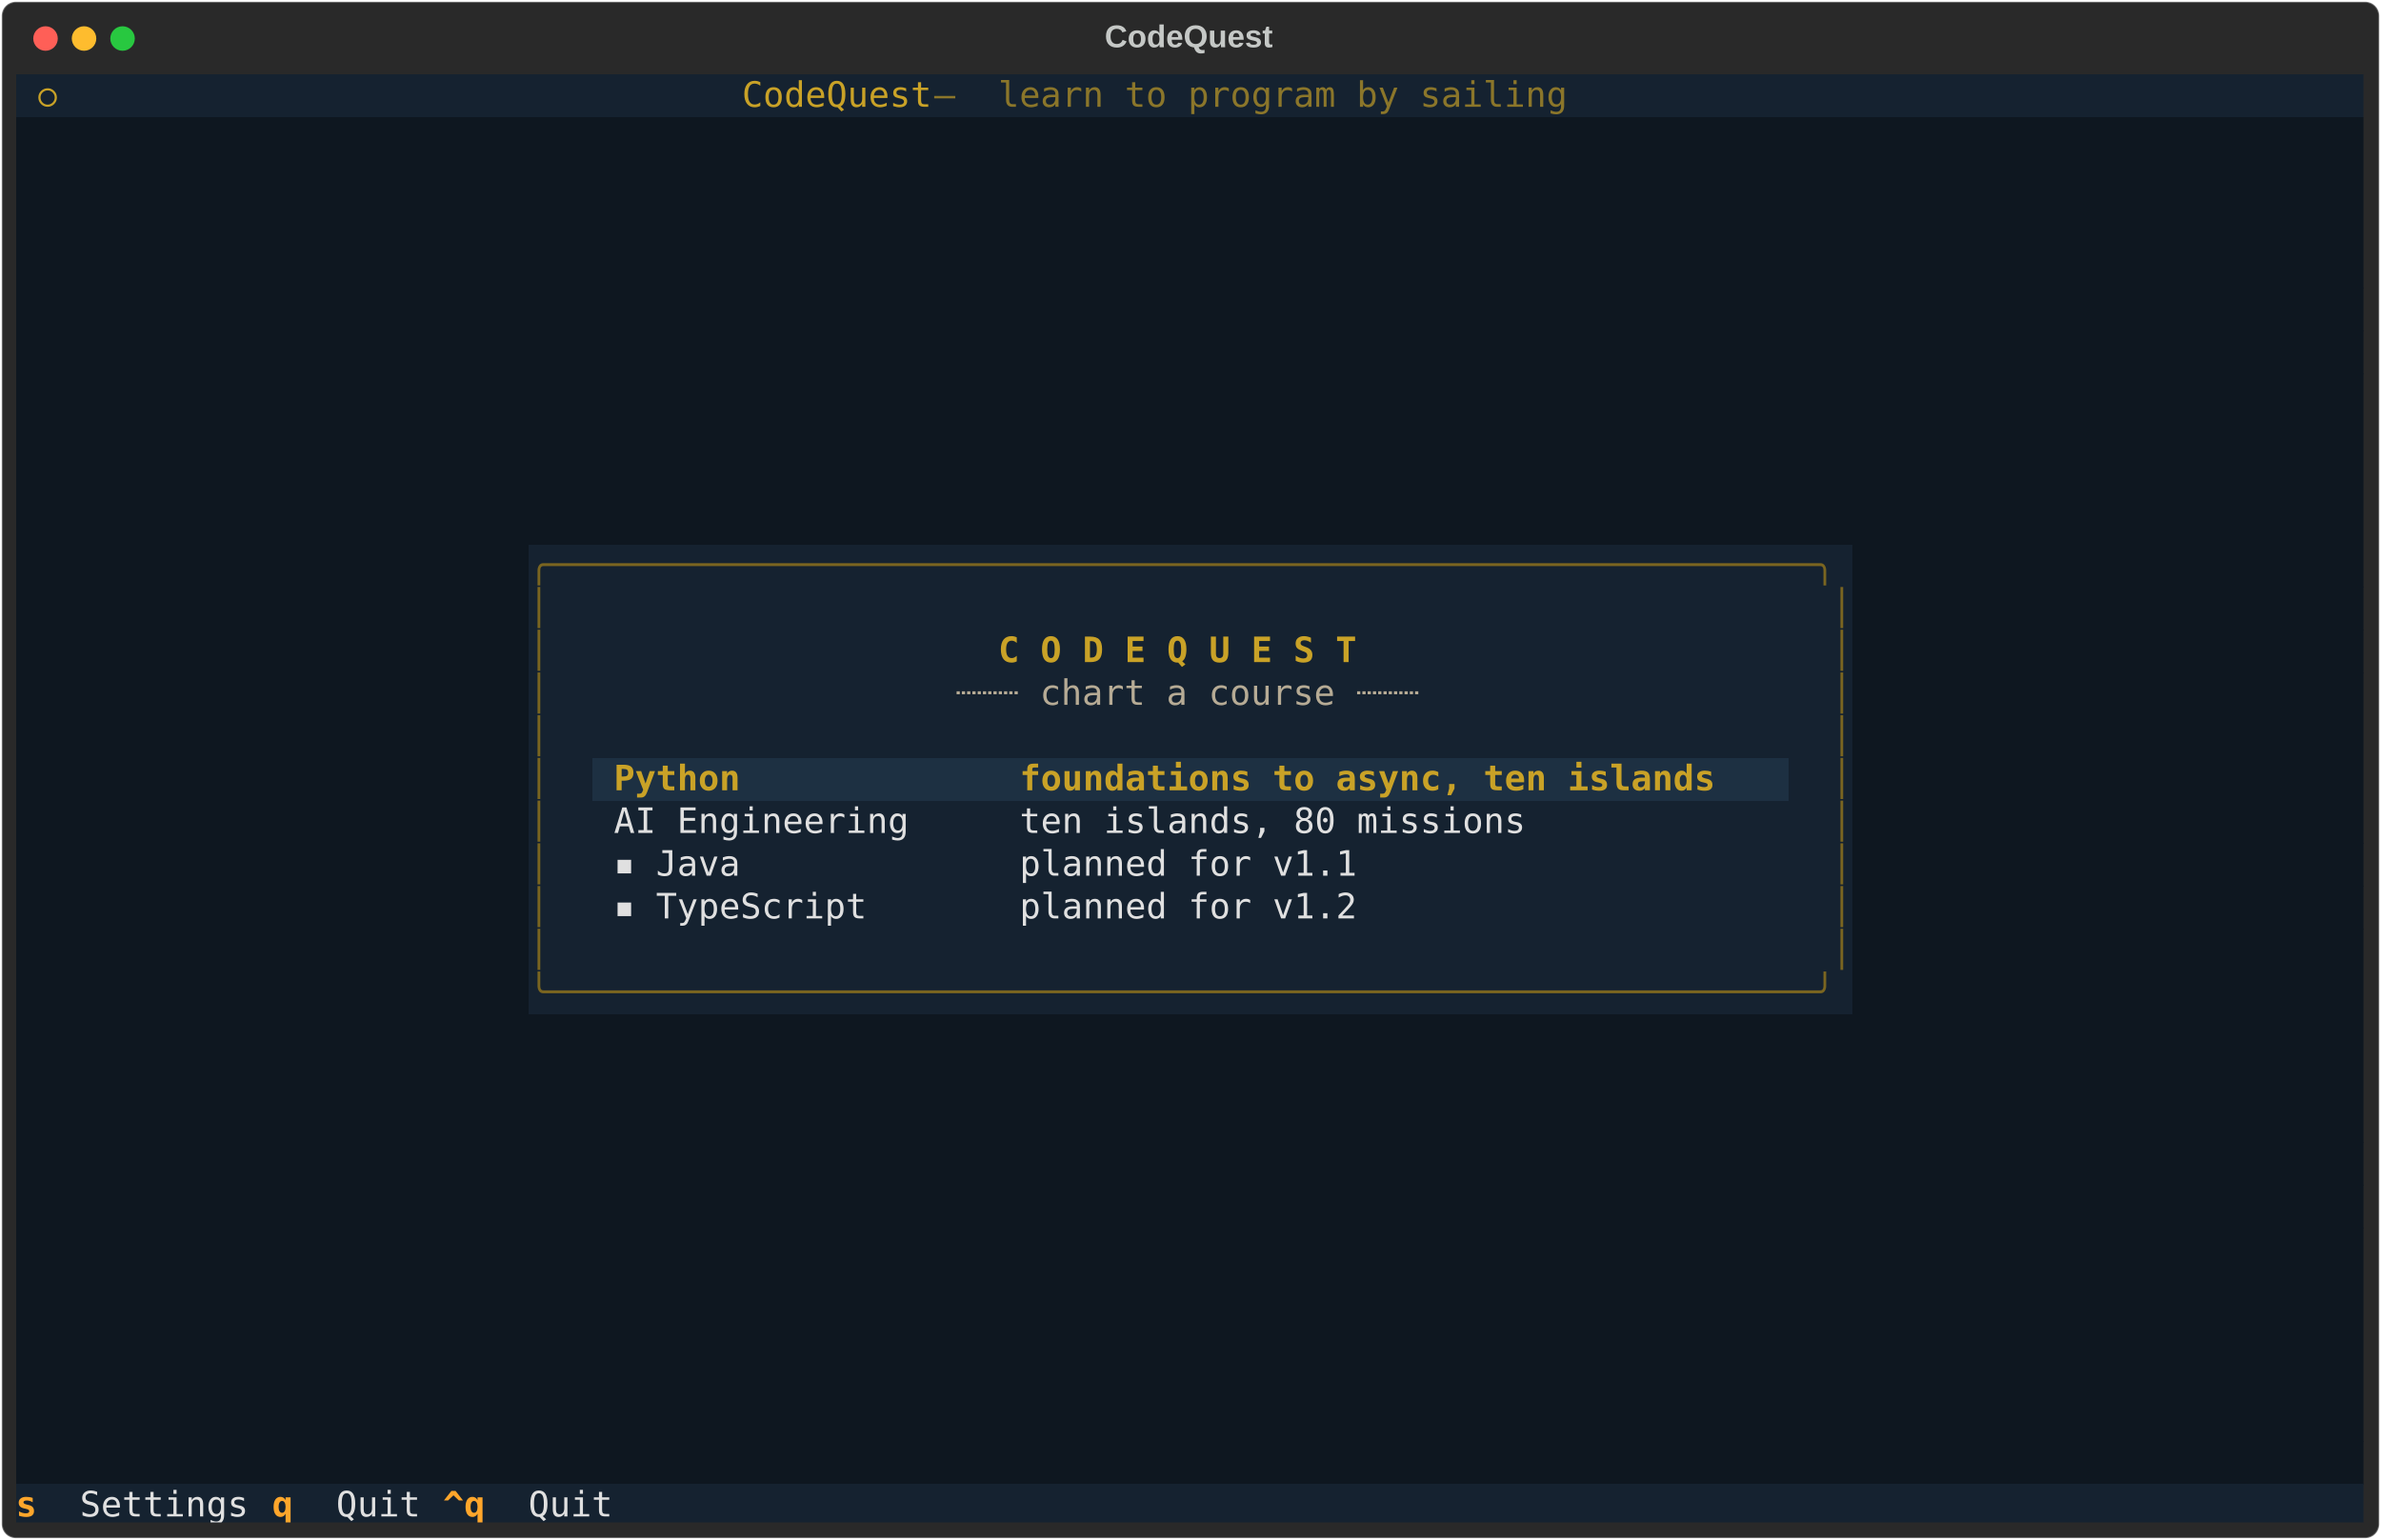
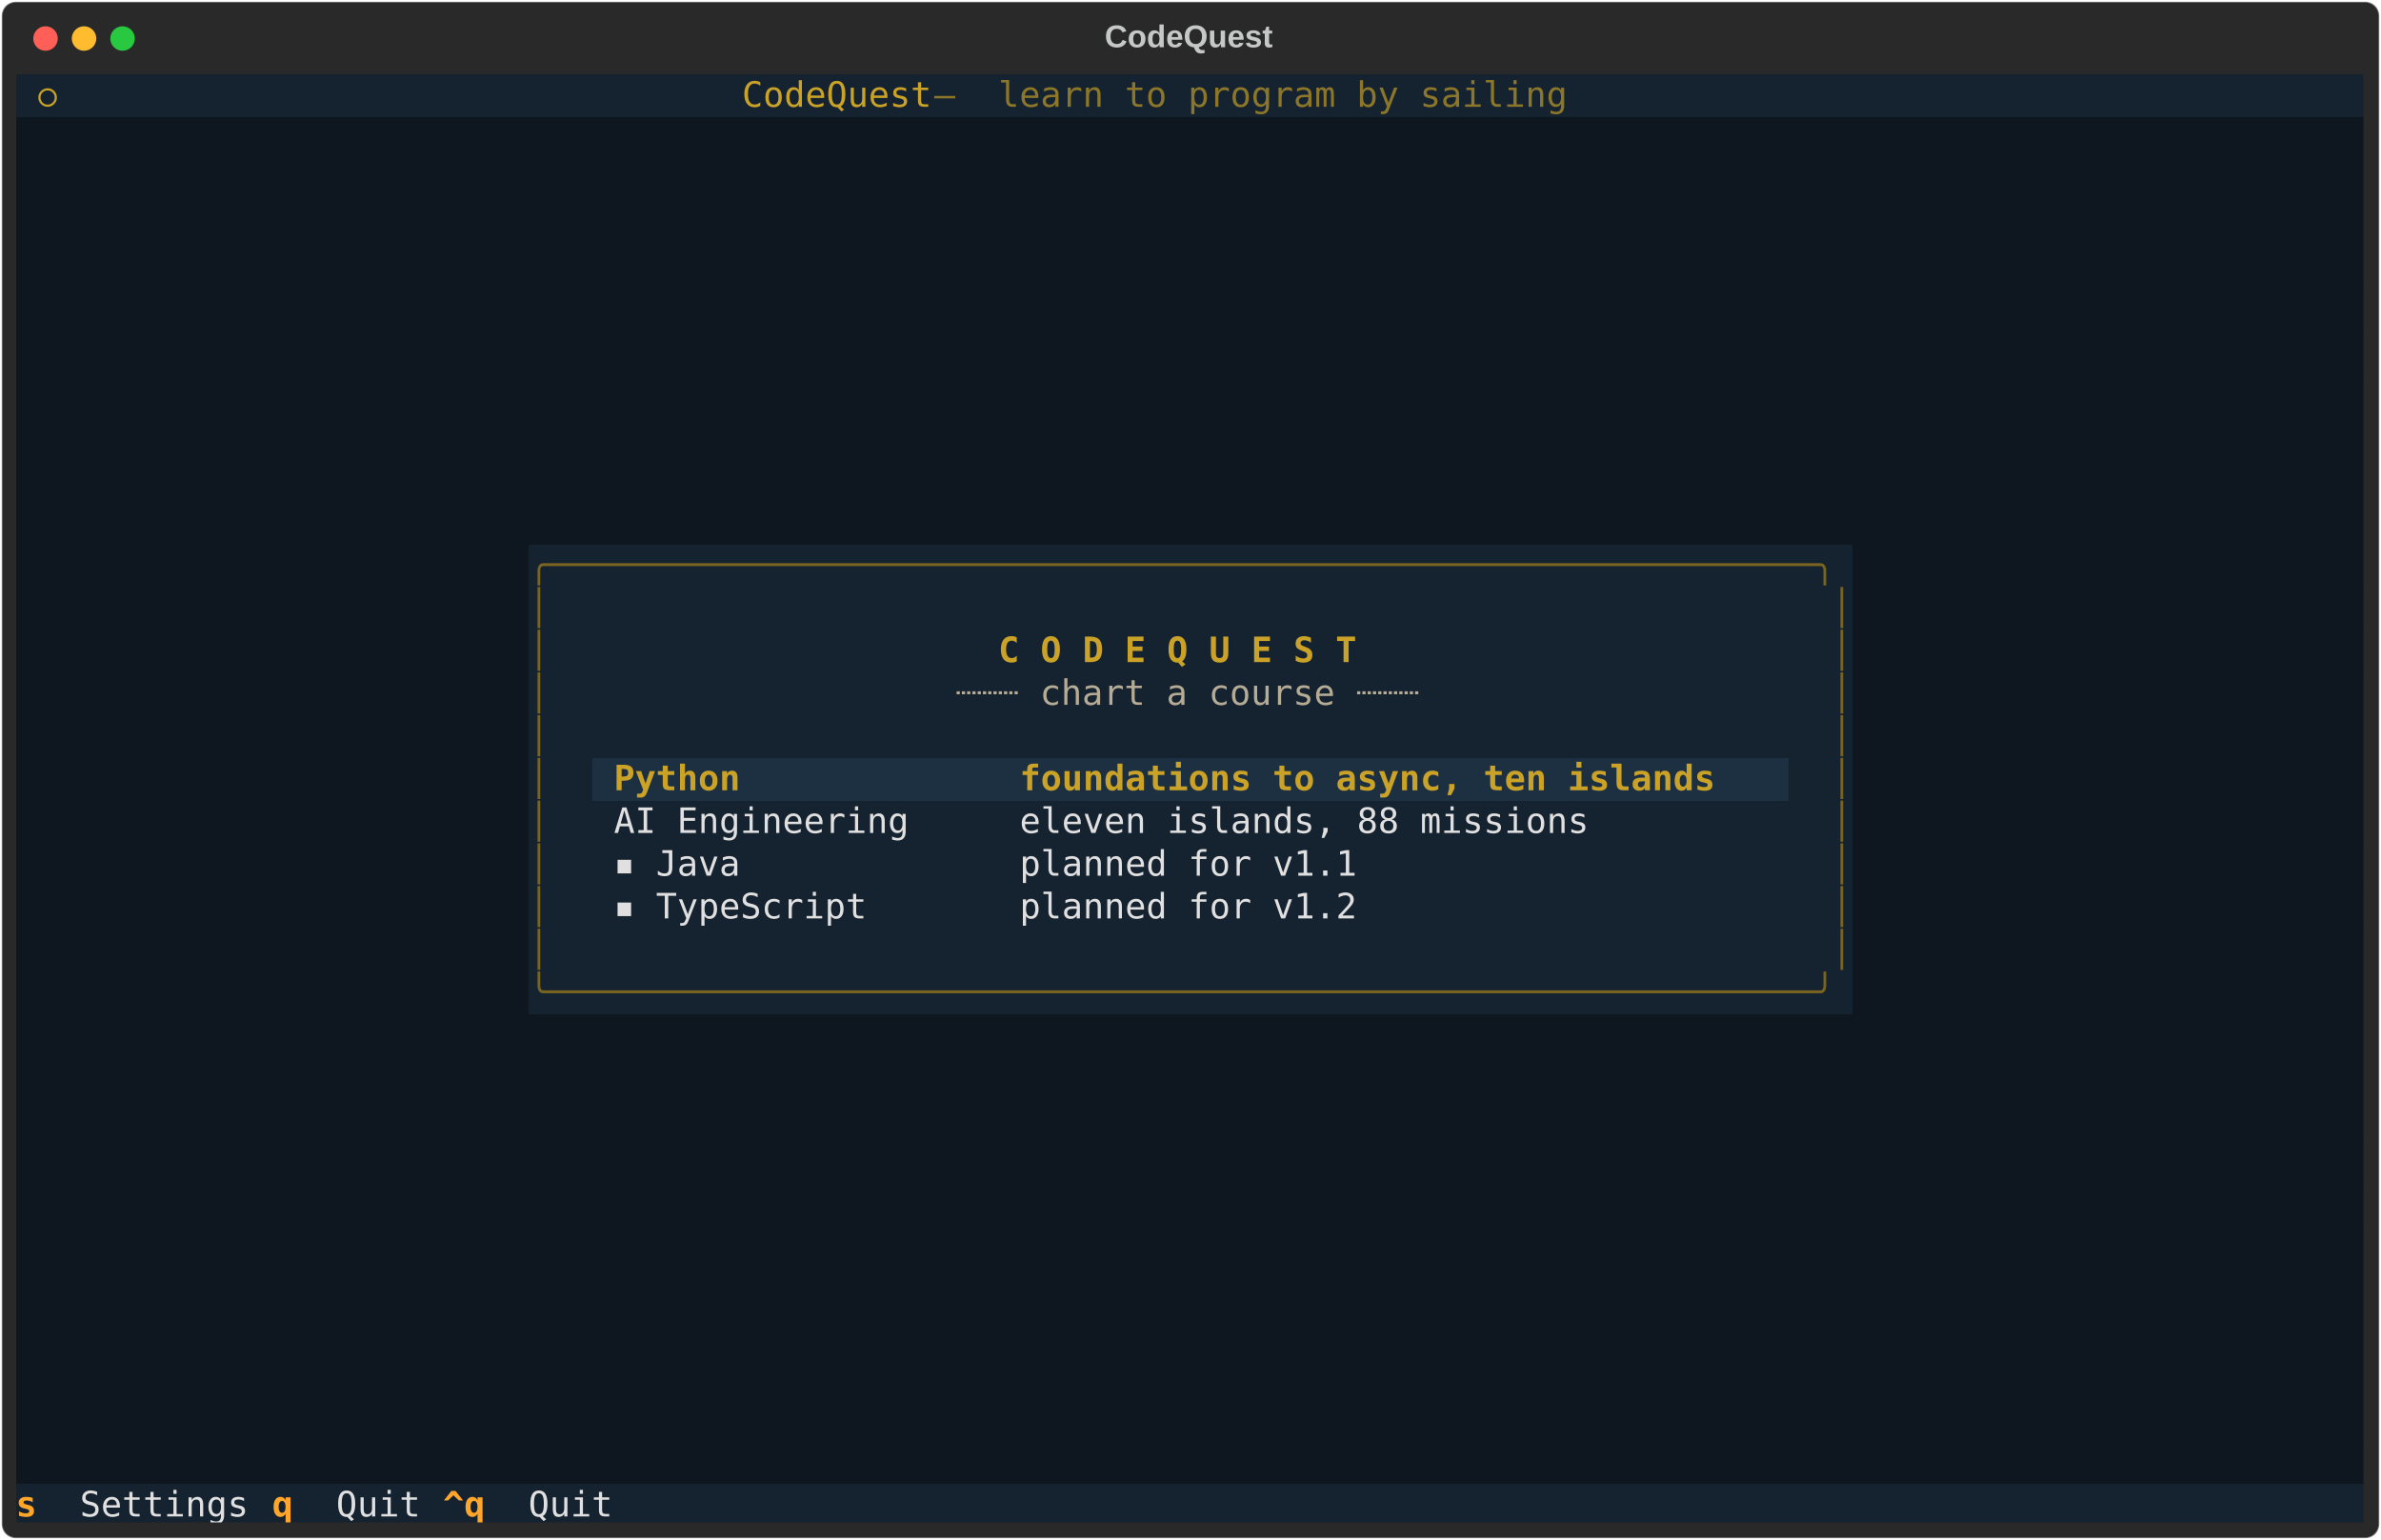
<svg xmlns="http://www.w3.org/2000/svg" class="rich-terminal" viewBox="0 0 1360 879.6">
  <style>

    @font-face {
        font-family: "Fira Code";
        src: local("FiraCode-Regular"),
                url("https://cdnjs.cloudflare.com/ajax/libs/firacode/6.2.0/woff2/FiraCode-Regular.woff2") format("woff2"),
                url("https://cdnjs.cloudflare.com/ajax/libs/firacode/6.2.0/woff/FiraCode-Regular.woff") format("woff");
        font-style: normal;
        font-weight: 400;
    }
    @font-face {
        font-family: "Fira Code";
        src: local("FiraCode-Bold"),
                url("https://cdnjs.cloudflare.com/ajax/libs/firacode/6.2.0/woff2/FiraCode-Bold.woff2") format("woff2"),
                url("https://cdnjs.cloudflare.com/ajax/libs/firacode/6.2.0/woff/FiraCode-Bold.woff") format("woff");
        font-style: bold;
        font-weight: 700;
    }

    .terminal-matrix {
        font-family: Fira Code, monospace;
        font-size: 20px;
        line-height: 24.4px;
        font-variant-east-asian: full-width;
    }

    .terminal-title {
        font-size: 18px;
        font-weight: bold;
        font-family: arial;
    }

    .terminal-r1 { fill: #c5c8c6 }
.terminal-r2 { fill: #c9a227 }
.terminal-r3 { fill: #8b762a }
.terminal-r4 { fill: #7a6520 }
.terminal-r5 { fill: #c9a227;font-weight: bold }
.terminal-r6 { fill: #b6ab95 }
.terminal-r7 { fill: #e0e0e0 }
.terminal-r8 { fill: #ffa62b;font-weight: bold }
    </style>
  <defs>
    <clipPath id="terminal-clip-terminal">
      <rect x="0" y="0" width="1341.0" height="828.6" />
    </clipPath>
    <clipPath id="terminal-line-0">
      <rect x="0" y="1.5" width="1342" height="24.65" />
    </clipPath>
    <clipPath id="terminal-line-1">
      <rect x="0" y="25.9" width="1342" height="24.65" />
    </clipPath>
    <clipPath id="terminal-line-2">
      <rect x="0" y="50.3" width="1342" height="24.65" />
    </clipPath>
    <clipPath id="terminal-line-3">
      <rect x="0" y="74.7" width="1342" height="24.65" />
    </clipPath>
    <clipPath id="terminal-line-4">
      <rect x="0" y="99.1" width="1342" height="24.65" />
    </clipPath>
    <clipPath id="terminal-line-5">
      <rect x="0" y="123.5" width="1342" height="24.65" />
    </clipPath>
    <clipPath id="terminal-line-6">
      <rect x="0" y="147.9" width="1342" height="24.65" />
    </clipPath>
    <clipPath id="terminal-line-7">
      <rect x="0" y="172.3" width="1342" height="24.65" />
    </clipPath>
    <clipPath id="terminal-line-8">
      <rect x="0" y="196.7" width="1342" height="24.65" />
    </clipPath>
    <clipPath id="terminal-line-9">
      <rect x="0" y="221.1" width="1342" height="24.65" />
    </clipPath>
    <clipPath id="terminal-line-10">
      <rect x="0" y="245.5" width="1342" height="24.65" />
    </clipPath>
    <clipPath id="terminal-line-11">
      <rect x="0" y="269.9" width="1342" height="24.65" />
    </clipPath>
    <clipPath id="terminal-line-12">
      <rect x="0" y="294.3" width="1342" height="24.65" />
    </clipPath>
    <clipPath id="terminal-line-13">
      <rect x="0" y="318.7" width="1342" height="24.65" />
    </clipPath>
    <clipPath id="terminal-line-14">
      <rect x="0" y="343.1" width="1342" height="24.65" />
    </clipPath>
    <clipPath id="terminal-line-15">
      <rect x="0" y="367.5" width="1342" height="24.65" />
    </clipPath>
    <clipPath id="terminal-line-16">
      <rect x="0" y="391.9" width="1342" height="24.65" />
    </clipPath>
    <clipPath id="terminal-line-17">
      <rect x="0" y="416.3" width="1342" height="24.65" />
    </clipPath>
    <clipPath id="terminal-line-18">
      <rect x="0" y="440.7" width="1342" height="24.65" />
    </clipPath>
    <clipPath id="terminal-line-19">
      <rect x="0" y="465.1" width="1342" height="24.65" />
    </clipPath>
    <clipPath id="terminal-line-20">
      <rect x="0" y="489.5" width="1342" height="24.65" />
    </clipPath>
    <clipPath id="terminal-line-21">
      <rect x="0" y="513.9" width="1342" height="24.65" />
    </clipPath>
    <clipPath id="terminal-line-22">
      <rect x="0" y="538.3" width="1342" height="24.65" />
    </clipPath>
    <clipPath id="terminal-line-23">
      <rect x="0" y="562.7" width="1342" height="24.65" />
    </clipPath>
    <clipPath id="terminal-line-24">
      <rect x="0" y="587.1" width="1342" height="24.65" />
    </clipPath>
    <clipPath id="terminal-line-25">
      <rect x="0" y="611.5" width="1342" height="24.65" />
    </clipPath>
    <clipPath id="terminal-line-26">
      <rect x="0" y="635.9" width="1342" height="24.65" />
    </clipPath>
    <clipPath id="terminal-line-27">
      <rect x="0" y="660.3" width="1342" height="24.65" />
    </clipPath>
    <clipPath id="terminal-line-28">
      <rect x="0" y="684.7" width="1342" height="24.65" />
    </clipPath>
    <clipPath id="terminal-line-29">
      <rect x="0" y="709.1" width="1342" height="24.65" />
    </clipPath>
    <clipPath id="terminal-line-30">
      <rect x="0" y="733.5" width="1342" height="24.65" />
    </clipPath>
    <clipPath id="terminal-line-31">
      <rect x="0" y="757.9" width="1342" height="24.65" />
    </clipPath>
    <clipPath id="terminal-line-32">
      <rect x="0" y="782.3" width="1342" height="24.65" />
    </clipPath>
  </defs>
  <rect fill="#292929" stroke="rgba(255,255,255,0.35)" stroke-width="1" x="1" y="1" width="1358" height="877.6" rx="8" />
  <text class="terminal-title" fill="#c5c8c6" text-anchor="middle" x="679" y="27">CodeQuest</text>
  <g transform="translate(26,22)">
    <circle cx="0" cy="0" r="7" fill="#ff5f57" />
    <circle cx="22" cy="0" r="7" fill="#febc2e" />
    <circle cx="44" cy="0" r="7" fill="#28c840" />
  </g>
  <g transform="translate(9, 41)" clip-path="url(#terminal-clip-terminal)">
    <rect fill="#152230" x="0" y="1.5" width="12.2" height="24.65" shape-rendering="crispEdges" />
    <rect fill="#152230" x="12.2" y="1.5" width="12.2" height="24.65" shape-rendering="crispEdges" />
    <rect fill="#152230" x="24.4" y="1.5" width="61" height="24.65" shape-rendering="crispEdges" />
    <rect fill="#152230" x="85.4" y="1.5" width="12.2" height="24.65" shape-rendering="crispEdges" />
    <rect fill="#152230" x="97.6" y="1.5" width="317.2" height="24.65" shape-rendering="crispEdges" />
    <rect fill="#152230" x="414.8" y="1.5" width="109.8" height="24.65" shape-rendering="crispEdges" />
    <rect fill="#152230" x="524.6" y="1.5" width="36.6" height="24.65" shape-rendering="crispEdges" />
    <rect fill="#152230" x="561.2" y="1.5" width="329.4" height="24.65" shape-rendering="crispEdges" />
    <rect fill="#152230" x="890.6" y="1.5" width="329.4" height="24.65" shape-rendering="crispEdges" />
    <rect fill="#152230" x="1220" y="1.5" width="12.2" height="24.65" shape-rendering="crispEdges" />
    <rect fill="#152230" x="1232.2" y="1.5" width="0" height="24.65" shape-rendering="crispEdges" />
    <rect fill="#152230" x="1232.2" y="1.5" width="109.8" height="24.65" shape-rendering="crispEdges" />
    <rect fill="#0e1720" x="0" y="25.9" width="1342" height="24.65" shape-rendering="crispEdges" />
    <rect fill="#0e1720" x="0" y="50.3" width="1342" height="24.65" shape-rendering="crispEdges" />
    <rect fill="#0e1720" x="0" y="74.7" width="1342" height="24.65" shape-rendering="crispEdges" />
    <rect fill="#0e1720" x="0" y="99.1" width="1342" height="24.65" shape-rendering="crispEdges" />
    <rect fill="#0e1720" x="0" y="123.5" width="1342" height="24.65" shape-rendering="crispEdges" />
    <rect fill="#0e1720" x="0" y="147.9" width="1342" height="24.65" shape-rendering="crispEdges" />
    <rect fill="#0e1720" x="0" y="172.3" width="1342" height="24.65" shape-rendering="crispEdges" />
    <rect fill="#0e1720" x="0" y="196.7" width="1342" height="24.65" shape-rendering="crispEdges" />
    <rect fill="#0e1720" x="0" y="221.1" width="1342" height="24.65" shape-rendering="crispEdges" />
    <rect fill="#0e1720" x="0" y="245.5" width="1342" height="24.65" shape-rendering="crispEdges" />
    <rect fill="#0e1720" x="0" y="269.9" width="292.8" height="24.65" shape-rendering="crispEdges" />
    <rect fill="#152230" x="292.8" y="269.9" width="756.4" height="24.65" shape-rendering="crispEdges" />
    <rect fill="#0e1720" x="1049.2" y="269.9" width="292.8" height="24.65" shape-rendering="crispEdges" />
    <rect fill="#0e1720" x="0" y="294.3" width="292.8" height="24.65" shape-rendering="crispEdges" />
    <rect fill="#152230" x="292.8" y="294.3" width="12.2" height="24.65" shape-rendering="crispEdges" />
    <rect fill="#152230" x="305" y="294.3" width="732" height="24.65" shape-rendering="crispEdges" />
    <rect fill="#152230" x="1037" y="294.3" width="12.2" height="24.65" shape-rendering="crispEdges" />
    <rect fill="#0e1720" x="1049.2" y="294.3" width="292.8" height="24.65" shape-rendering="crispEdges" />
    <rect fill="#0e1720" x="0" y="318.7" width="292.8" height="24.65" shape-rendering="crispEdges" />
    <rect fill="#152230" x="292.8" y="318.7" width="12.2" height="24.65" shape-rendering="crispEdges" />
    <rect fill="#152230" x="305" y="318.7" width="256.2" height="24.65" shape-rendering="crispEdges" />
    <rect fill="#152230" x="561.2" y="318.7" width="207.4" height="24.65" shape-rendering="crispEdges" />
    <rect fill="#152230" x="768.6" y="318.7" width="268.4" height="24.65" shape-rendering="crispEdges" />
    <rect fill="#152230" x="1037" y="318.7" width="12.2" height="24.65" shape-rendering="crispEdges" />
    <rect fill="#0e1720" x="1049.2" y="318.7" width="292.8" height="24.65" shape-rendering="crispEdges" />
    <rect fill="#0e1720" x="0" y="343.1" width="292.8" height="24.65" shape-rendering="crispEdges" />
    <rect fill="#152230" x="292.8" y="343.1" width="12.2" height="24.65" shape-rendering="crispEdges" />
    <rect fill="#152230" x="305" y="343.1" width="231.8" height="24.65" shape-rendering="crispEdges" />
    <rect fill="#152230" x="536.8" y="343.1" width="268.4" height="24.65" shape-rendering="crispEdges" />
    <rect fill="#152230" x="805.2" y="343.1" width="231.8" height="24.65" shape-rendering="crispEdges" />
    <rect fill="#152230" x="1037" y="343.1" width="12.2" height="24.65" shape-rendering="crispEdges" />
    <rect fill="#0e1720" x="1049.2" y="343.1" width="292.8" height="24.65" shape-rendering="crispEdges" />
    <rect fill="#0e1720" x="0" y="367.5" width="292.8" height="24.65" shape-rendering="crispEdges" />
    <rect fill="#152230" x="292.8" y="367.5" width="12.2" height="24.65" shape-rendering="crispEdges" />
    <rect fill="#152230" x="305" y="367.5" width="732" height="24.65" shape-rendering="crispEdges" />
    <rect fill="#152230" x="1037" y="367.5" width="12.2" height="24.65" shape-rendering="crispEdges" />
    <rect fill="#0e1720" x="1049.2" y="367.5" width="292.8" height="24.65" shape-rendering="crispEdges" />
    <rect fill="#0e1720" x="0" y="391.9" width="292.8" height="24.65" shape-rendering="crispEdges" />
    <rect fill="#152230" x="292.8" y="391.9" width="12.2" height="24.65" shape-rendering="crispEdges" />
    <rect fill="#152230" x="305" y="391.9" width="24.4" height="24.65" shape-rendering="crispEdges" />
    <rect fill="#1d3042" x="329.4" y="391.9" width="12.2" height="24.65" shape-rendering="crispEdges" />
    <rect fill="#1d3042" x="341.6" y="391.9" width="231.8" height="24.65" shape-rendering="crispEdges" />
    <rect fill="#1d3042" x="573.4" y="391.9" width="402.6" height="24.65" shape-rendering="crispEdges" />
    <rect fill="#1d3042" x="976" y="391.9" width="36.6" height="24.65" shape-rendering="crispEdges" />
    <rect fill="#152230" x="1012.6" y="391.9" width="24.4" height="24.65" shape-rendering="crispEdges" />
    <rect fill="#152230" x="1037" y="391.9" width="12.2" height="24.65" shape-rendering="crispEdges" />
    <rect fill="#0e1720" x="1049.2" y="391.9" width="292.8" height="24.65" shape-rendering="crispEdges" />
    <rect fill="#0e1720" x="0" y="416.3" width="292.8" height="24.65" shape-rendering="crispEdges" />
    <rect fill="#152230" x="292.8" y="416.3" width="12.2" height="24.65" shape-rendering="crispEdges" />
    <rect fill="#152230" x="305" y="416.3" width="36.6" height="24.65" shape-rendering="crispEdges" />
    <rect fill="#152230" x="341.6" y="416.3" width="231.8" height="24.65" shape-rendering="crispEdges" />
-     <rect fill="#152230" x="573.4" y="416.3" width="292.8" height="24.65" shape-rendering="crispEdges" />
-     <rect fill="#152230" x="866.2" y="416.3" width="170.8" height="24.65" shape-rendering="crispEdges" />
+     <rect fill="#152230" x="573.4" y="416.3" width="329.4" height="24.65" shape-rendering="crispEdges" />
+     <rect fill="#152230" x="902.8" y="416.3" width="134.2" height="24.65" shape-rendering="crispEdges" />
    <rect fill="#152230" x="1037" y="416.3" width="12.2" height="24.65" shape-rendering="crispEdges" />
    <rect fill="#0e1720" x="1049.2" y="416.3" width="292.8" height="24.65" shape-rendering="crispEdges" />
    <rect fill="#0e1720" x="0" y="440.7" width="292.8" height="24.65" shape-rendering="crispEdges" />
    <rect fill="#152230" x="292.8" y="440.7" width="12.2" height="24.65" shape-rendering="crispEdges" />
    <rect fill="#152230" x="305" y="440.7" width="36.6" height="24.65" shape-rendering="crispEdges" />
    <rect fill="#152230" x="341.6" y="440.7" width="231.8" height="24.65" shape-rendering="crispEdges" />
    <rect fill="#152230" x="573.4" y="440.7" width="195.2" height="24.65" shape-rendering="crispEdges" />
    <rect fill="#152230" x="768.6" y="440.7" width="268.4" height="24.65" shape-rendering="crispEdges" />
    <rect fill="#152230" x="1037" y="440.7" width="12.2" height="24.65" shape-rendering="crispEdges" />
    <rect fill="#0e1720" x="1049.2" y="440.7" width="292.8" height="24.65" shape-rendering="crispEdges" />
    <rect fill="#0e1720" x="0" y="465.1" width="292.8" height="24.65" shape-rendering="crispEdges" />
    <rect fill="#152230" x="292.8" y="465.1" width="12.2" height="24.65" shape-rendering="crispEdges" />
    <rect fill="#152230" x="305" y="465.1" width="36.6" height="24.65" shape-rendering="crispEdges" />
    <rect fill="#152230" x="341.6" y="465.1" width="231.8" height="24.65" shape-rendering="crispEdges" />
    <rect fill="#152230" x="573.4" y="465.1" width="195.2" height="24.65" shape-rendering="crispEdges" />
    <rect fill="#152230" x="768.6" y="465.1" width="268.4" height="24.65" shape-rendering="crispEdges" />
    <rect fill="#152230" x="1037" y="465.1" width="12.2" height="24.65" shape-rendering="crispEdges" />
    <rect fill="#0e1720" x="1049.2" y="465.1" width="292.8" height="24.65" shape-rendering="crispEdges" />
    <rect fill="#0e1720" x="0" y="489.5" width="292.8" height="24.65" shape-rendering="crispEdges" />
    <rect fill="#152230" x="292.8" y="489.5" width="12.2" height="24.65" shape-rendering="crispEdges" />
    <rect fill="#152230" x="305" y="489.5" width="732" height="24.65" shape-rendering="crispEdges" />
    <rect fill="#152230" x="1037" y="489.5" width="12.2" height="24.65" shape-rendering="crispEdges" />
    <rect fill="#0e1720" x="1049.2" y="489.5" width="292.8" height="24.65" shape-rendering="crispEdges" />
    <rect fill="#0e1720" x="0" y="513.9" width="292.8" height="24.65" shape-rendering="crispEdges" />
    <rect fill="#152230" x="292.8" y="513.9" width="756.4" height="24.65" shape-rendering="crispEdges" />
    <rect fill="#0e1720" x="1049.2" y="513.9" width="292.8" height="24.65" shape-rendering="crispEdges" />
    <rect fill="#0e1720" x="0" y="538.3" width="1342" height="24.65" shape-rendering="crispEdges" />
    <rect fill="#0e1720" x="0" y="562.7" width="1342" height="24.65" shape-rendering="crispEdges" />
    <rect fill="#0e1720" x="0" y="587.1" width="1342" height="24.65" shape-rendering="crispEdges" />
    <rect fill="#0e1720" x="0" y="611.5" width="1342" height="24.65" shape-rendering="crispEdges" />
    <rect fill="#0e1720" x="0" y="635.9" width="1342" height="24.65" shape-rendering="crispEdges" />
    <rect fill="#0e1720" x="0" y="660.3" width="1342" height="24.65" shape-rendering="crispEdges" />
    <rect fill="#0e1720" x="0" y="684.7" width="1342" height="24.65" shape-rendering="crispEdges" />
    <rect fill="#0e1720" x="0" y="709.1" width="1342" height="24.65" shape-rendering="crispEdges" />
    <rect fill="#0e1720" x="0" y="733.5" width="1342" height="24.65" shape-rendering="crispEdges" />
    <rect fill="#0e1720" x="0" y="757.9" width="1342" height="24.65" shape-rendering="crispEdges" />
    <rect fill="#0e1720" x="0" y="782.3" width="1342" height="24.65" shape-rendering="crispEdges" />
    <rect fill="#152230" x="0" y="806.7" width="36.6" height="24.65" shape-rendering="crispEdges" />
    <rect fill="#152230" x="36.6" y="806.7" width="109.8" height="24.65" shape-rendering="crispEdges" />
    <rect fill="#152230" x="146.4" y="806.7" width="36.6" height="24.65" shape-rendering="crispEdges" />
    <rect fill="#152230" x="183" y="806.7" width="61" height="24.65" shape-rendering="crispEdges" />
    <rect fill="#152230" x="244" y="806.7" width="48.8" height="24.65" shape-rendering="crispEdges" />
    <rect fill="#152230" x="292.8" y="806.7" width="61" height="24.65" shape-rendering="crispEdges" />
    <rect fill="#152230" x="353.8" y="806.7" width="988.2" height="24.65" shape-rendering="crispEdges" />
    <g class="terminal-matrix">
      <text class="terminal-r2" x="12.2" y="20" textLength="12.2" clip-path="url(#terminal-line-0)">⭘</text>
      <text class="terminal-r2" x="414.8" y="20" textLength="109.8" clip-path="url(#terminal-line-0)">CodeQuest</text>
      <text class="terminal-r3" x="524.6" y="20" textLength="36.6" clip-path="url(#terminal-line-0)"> — </text>
      <text class="terminal-r3" x="561.2" y="20" textLength="329.4" clip-path="url(#terminal-line-0)">learn to program by sailing</text>
      <text class="terminal-r1" x="1342" y="20" textLength="12.2" clip-path="url(#terminal-line-0)">
</text>
      <text class="terminal-r1" x="1342" y="44.4" textLength="12.2" clip-path="url(#terminal-line-1)">
</text>
      <text class="terminal-r1" x="1342" y="68.8" textLength="12.2" clip-path="url(#terminal-line-2)">
</text>
      <text class="terminal-r1" x="1342" y="93.2" textLength="12.2" clip-path="url(#terminal-line-3)">
</text>
      <text class="terminal-r1" x="1342" y="117.6" textLength="12.2" clip-path="url(#terminal-line-4)">
</text>
      <text class="terminal-r1" x="1342" y="142" textLength="12.2" clip-path="url(#terminal-line-5)">
</text>
      <text class="terminal-r1" x="1342" y="166.4" textLength="12.2" clip-path="url(#terminal-line-6)">
</text>
      <text class="terminal-r1" x="1342" y="190.8" textLength="12.2" clip-path="url(#terminal-line-7)">
</text>
      <text class="terminal-r1" x="1342" y="215.2" textLength="12.2" clip-path="url(#terminal-line-8)">
</text>
      <text class="terminal-r1" x="1342" y="239.6" textLength="12.2" clip-path="url(#terminal-line-9)">
</text>
      <text class="terminal-r1" x="1342" y="264" textLength="12.2" clip-path="url(#terminal-line-10)">
</text>
      <text class="terminal-r4" x="292.8" y="288.4" textLength="756.4" clip-path="url(#terminal-line-11)">╭────────────────────────────────────────────────────────────╮</text>
      <text class="terminal-r1" x="1342" y="288.4" textLength="12.2" clip-path="url(#terminal-line-11)">
</text>
      <text class="terminal-r4" x="292.8" y="312.8" textLength="12.2" clip-path="url(#terminal-line-12)">│</text>
      <text class="terminal-r4" x="1037" y="312.8" textLength="12.2" clip-path="url(#terminal-line-12)">│</text>
      <text class="terminal-r1" x="1342" y="312.8" textLength="12.2" clip-path="url(#terminal-line-12)">
</text>
      <text class="terminal-r4" x="292.8" y="337.2" textLength="12.2" clip-path="url(#terminal-line-13)">│</text>
      <text class="terminal-r5" x="561.2" y="337.2" textLength="207.4" clip-path="url(#terminal-line-13)">C O D E Q U E S T</text>
      <text class="terminal-r4" x="1037" y="337.2" textLength="12.2" clip-path="url(#terminal-line-13)">│</text>
      <text class="terminal-r1" x="1342" y="337.2" textLength="12.2" clip-path="url(#terminal-line-13)">
</text>
      <text class="terminal-r4" x="292.8" y="361.6" textLength="12.2" clip-path="url(#terminal-line-14)">│</text>
      <text class="terminal-r6" x="536.8" y="361.6" textLength="268.4" clip-path="url(#terminal-line-14)">┈┈┈ chart a course ┈┈┈</text>
      <text class="terminal-r4" x="1037" y="361.6" textLength="12.2" clip-path="url(#terminal-line-14)">│</text>
      <text class="terminal-r1" x="1342" y="361.6" textLength="12.2" clip-path="url(#terminal-line-14)">
</text>
      <text class="terminal-r4" x="292.8" y="386" textLength="12.2" clip-path="url(#terminal-line-15)">│</text>
      <text class="terminal-r4" x="1037" y="386" textLength="12.2" clip-path="url(#terminal-line-15)">│</text>
      <text class="terminal-r1" x="1342" y="386" textLength="12.2" clip-path="url(#terminal-line-15)">
</text>
      <text class="terminal-r4" x="292.8" y="410.4" textLength="12.2" clip-path="url(#terminal-line-16)">│</text>
      <text class="terminal-r5" x="341.6" y="410.4" textLength="231.8" clip-path="url(#terminal-line-16)">  Python           </text>
      <text class="terminal-r5" x="573.4" y="410.4" textLength="402.6" clip-path="url(#terminal-line-16)">foundations to async, ten islands</text>
      <text class="terminal-r4" x="1037" y="410.4" textLength="12.2" clip-path="url(#terminal-line-16)">│</text>
      <text class="terminal-r1" x="1342" y="410.4" textLength="12.2" clip-path="url(#terminal-line-16)">
</text>
      <text class="terminal-r4" x="292.8" y="434.8" textLength="12.2" clip-path="url(#terminal-line-17)">│</text>
      <text class="terminal-r7" x="341.6" y="434.8" textLength="231.8" clip-path="url(#terminal-line-17)">  AI Engineering   </text>
-       <text class="terminal-r7" x="573.4" y="434.8" textLength="292.8" clip-path="url(#terminal-line-17)">ten islands, 80 missions</text>
+       <text class="terminal-r7" x="573.4" y="434.8" textLength="329.4" clip-path="url(#terminal-line-17)">eleven islands, 88 missions</text>
      <text class="terminal-r4" x="1037" y="434.8" textLength="12.2" clip-path="url(#terminal-line-17)">│</text>
      <text class="terminal-r1" x="1342" y="434.8" textLength="12.2" clip-path="url(#terminal-line-17)">
</text>
      <text class="terminal-r4" x="292.8" y="459.2" textLength="12.2" clip-path="url(#terminal-line-18)">│</text>
      <text class="terminal-r7" x="341.6" y="459.2" textLength="231.8" clip-path="url(#terminal-line-18)">▪ Java             </text>
      <text class="terminal-r7" x="573.4" y="459.2" textLength="195.2" clip-path="url(#terminal-line-18)">planned for v1.1</text>
      <text class="terminal-r4" x="1037" y="459.2" textLength="12.2" clip-path="url(#terminal-line-18)">│</text>
      <text class="terminal-r1" x="1342" y="459.2" textLength="12.2" clip-path="url(#terminal-line-18)">
</text>
      <text class="terminal-r4" x="292.8" y="483.6" textLength="12.2" clip-path="url(#terminal-line-19)">│</text>
      <text class="terminal-r7" x="341.6" y="483.6" textLength="231.8" clip-path="url(#terminal-line-19)">▪ TypeScript       </text>
      <text class="terminal-r7" x="573.4" y="483.6" textLength="195.2" clip-path="url(#terminal-line-19)">planned for v1.2</text>
      <text class="terminal-r4" x="1037" y="483.6" textLength="12.2" clip-path="url(#terminal-line-19)">│</text>
      <text class="terminal-r1" x="1342" y="483.6" textLength="12.2" clip-path="url(#terminal-line-19)">
</text>
      <text class="terminal-r4" x="292.8" y="508" textLength="12.2" clip-path="url(#terminal-line-20)">│</text>
      <text class="terminal-r4" x="1037" y="508" textLength="12.2" clip-path="url(#terminal-line-20)">│</text>
      <text class="terminal-r1" x="1342" y="508" textLength="12.2" clip-path="url(#terminal-line-20)">
</text>
      <text class="terminal-r4" x="292.8" y="532.4" textLength="756.4" clip-path="url(#terminal-line-21)">╰────────────────────────────────────────────────────────────╯</text>
      <text class="terminal-r1" x="1342" y="532.4" textLength="12.2" clip-path="url(#terminal-line-21)">
</text>
      <text class="terminal-r1" x="1342" y="556.8" textLength="12.2" clip-path="url(#terminal-line-22)">
</text>
      <text class="terminal-r1" x="1342" y="581.2" textLength="12.2" clip-path="url(#terminal-line-23)">
</text>
      <text class="terminal-r1" x="1342" y="605.6" textLength="12.2" clip-path="url(#terminal-line-24)">
</text>
      <text class="terminal-r1" x="1342" y="630" textLength="12.2" clip-path="url(#terminal-line-25)">
</text>
      <text class="terminal-r1" x="1342" y="654.4" textLength="12.2" clip-path="url(#terminal-line-26)">
</text>
      <text class="terminal-r1" x="1342" y="678.8" textLength="12.2" clip-path="url(#terminal-line-27)">
</text>
      <text class="terminal-r1" x="1342" y="703.2" textLength="12.2" clip-path="url(#terminal-line-28)">
</text>
      <text class="terminal-r1" x="1342" y="727.6" textLength="12.2" clip-path="url(#terminal-line-29)">
</text>
      <text class="terminal-r1" x="1342" y="752" textLength="12.2" clip-path="url(#terminal-line-30)">
</text>
      <text class="terminal-r1" x="1342" y="776.4" textLength="12.2" clip-path="url(#terminal-line-31)">
</text>
      <text class="terminal-r1" x="1342" y="800.8" textLength="12.2" clip-path="url(#terminal-line-32)">
</text>
      <text class="terminal-r8" x="0" y="825.2" textLength="36.6" clip-path="url(#terminal-line-33)"> s </text>
      <text class="terminal-r7" x="36.6" y="825.2" textLength="109.8" clip-path="url(#terminal-line-33)">Settings </text>
      <text class="terminal-r8" x="146.4" y="825.2" textLength="36.6" clip-path="url(#terminal-line-33)"> q </text>
      <text class="terminal-r7" x="183" y="825.2" textLength="61" clip-path="url(#terminal-line-33)">Quit </text>
      <text class="terminal-r8" x="244" y="825.2" textLength="48.8" clip-path="url(#terminal-line-33)"> ^q </text>
      <text class="terminal-r7" x="292.8" y="825.2" textLength="61" clip-path="url(#terminal-line-33)">Quit </text>
    </g>
  </g>
</svg>
